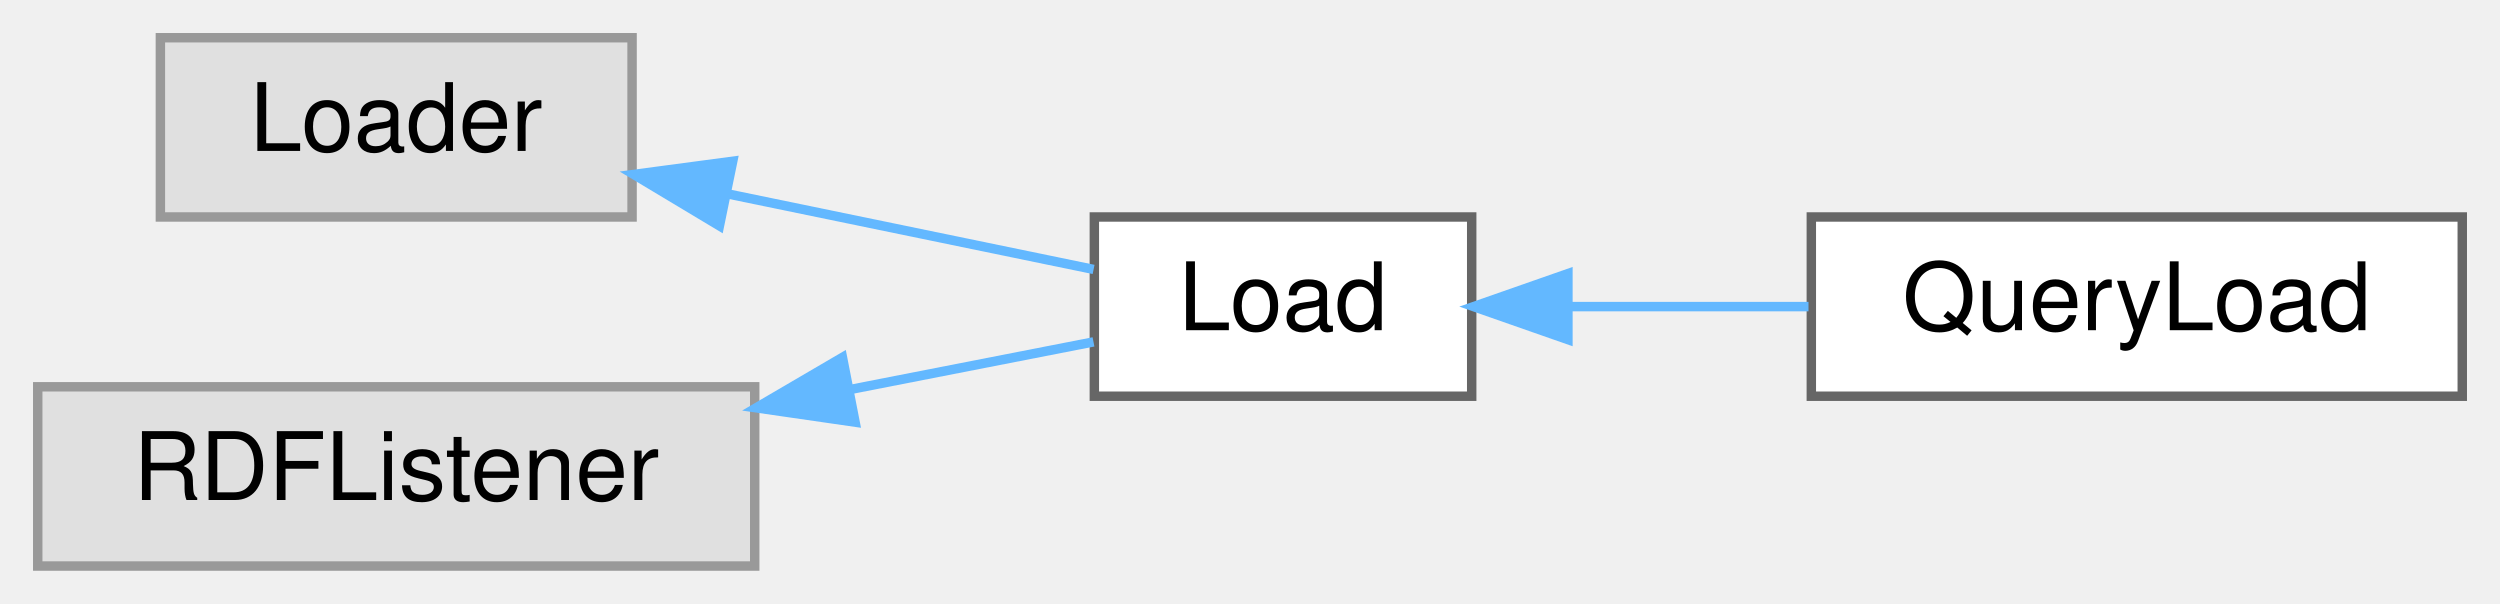
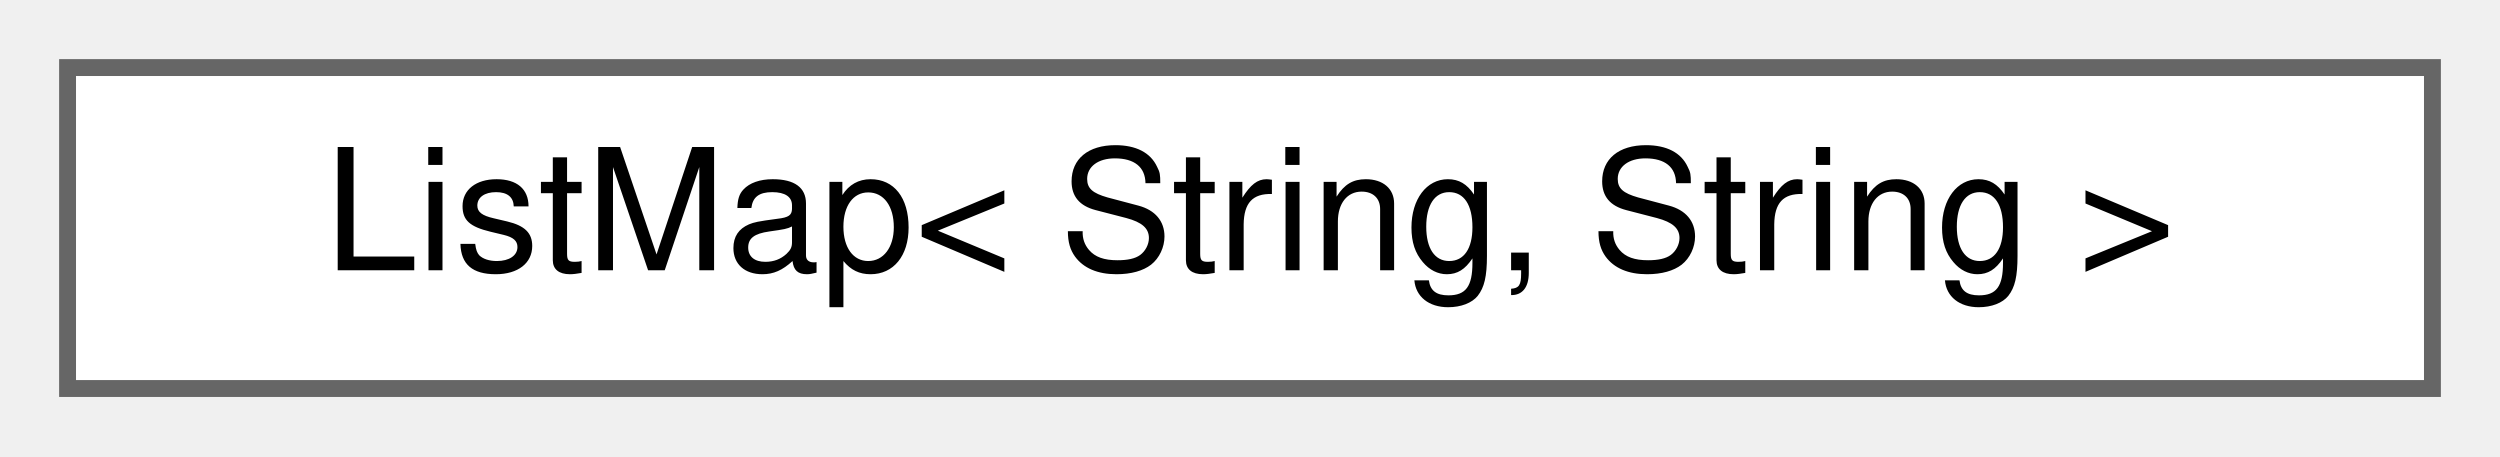
- <svg xmlns="http://www.w3.org/2000/svg" xmlns:xlink="http://www.w3.org/1999/xlink" width="265pt" height="64pt" viewBox="0.00 0.00 265.00 64.00">
-   <g id="graph0" class="graph" transform="scale(1 1) rotate(0) translate(4 60)">
+ <svg xmlns="http://www.w3.org/2000/svg" xmlns:xlink="http://www.w3.org/1999/xlink" width="148pt" height="27pt" viewBox="0.00 0.00 148.00 27.00">
+   <g id="graph0" class="graph" transform="scale(1 1) rotate(0) translate(4 23)">
    <g id="Node000000" class="node">
      <g id="a_Node000000">
-         <a xlink:title=" ">
-           <polygon fill="#e0e0e0" stroke="#999999" points="63,-56 13,-56 13,-37 63,-37 63,-56" />
-           <text text-anchor="middle" x="38" y="-44" font-family="Helvetica,sans-Serif" font-size="10.00">Loader</text>
-         </a>
-       </g>
-     </g>
-     <g id="Node000001" class="node">
-       <g id="a_Node000001">
-         <a xlink:href="classfr_1_1inria_1_1corese_1_1core_1_1load_1_1Load.html" target="_top" xlink:title="Translate an RDF/XML document into a Graph use ARP.">
-           <polygon fill="white" stroke="#666666" points="152,-37 112,-37 112,-18 152,-18 152,-37" />
-           <text text-anchor="middle" x="132" y="-25" font-family="Helvetica,sans-Serif" font-size="10.00">Load</text>
-         </a>
-       </g>
-     </g>
-     <g id="edge425_Node000000_Node000001" class="edge">
-       <g id="a_edge425_Node000000_Node000001">
-         <a xlink:title=" ">
-           <path fill="none" stroke="#63b8ff" d="M73.27,-39.42C86.34,-36.72 100.76,-33.74 111.92,-31.44" />
-           <polygon fill="#63b8ff" stroke="#63b8ff" points="72.26,-36.06 63.17,-41.51 73.67,-42.91 72.26,-36.06" />
-         </a>
-       </g>
-     </g>
-     <g id="Node000002" class="node">
-       <g id="a_Node000002">
-         <a xlink:href="classfr_1_1inria_1_1corese_1_1core_1_1load_1_1QueryLoad.html" target="_top" xlink:title=" ">
-           <polygon fill="white" stroke="#666666" points="257,-37 188,-37 188,-18 257,-18 257,-37" />
-           <text text-anchor="middle" x="222.5" y="-25" font-family="Helvetica,sans-Serif" font-size="10.00">QueryLoad</text>
-         </a>
-       </g>
-     </g>
-     <g id="edge426_Node000001_Node000002" class="edge">
-       <g id="a_edge426_Node000001_Node000002">
-         <a xlink:title=" ">
-           <path fill="none" stroke="#63b8ff" d="M162.34,-27.5C170.46,-27.5 179.34,-27.5 187.7,-27.5" />
-           <polygon fill="#63b8ff" stroke="#63b8ff" points="162.2,-24 152.2,-27.5 162.2,-31 162.2,-24" />
-         </a>
-       </g>
-     </g>
-     <g id="Node000003" class="node">
-       <g id="a_Node000003">
-         <a xlink:title=" ">
-           <polygon fill="#e0e0e0" stroke="#999999" points="76,-19 0,-19 0,0 76,0 76,-19" />
-           <text text-anchor="middle" x="38" y="-7" font-family="Helvetica,sans-Serif" font-size="10.00">RDFListener</text>
-         </a>
-       </g>
-     </g>
-     <g id="edge427_Node000003_Node000001" class="edge">
-       <g id="a_edge427_Node000003_Node000001">
-         <a xlink:title=" ">
-           <path fill="none" stroke="#63b8ff" d="M86.05,-18.7C95.21,-20.5 104.31,-22.28 111.91,-23.76" />
-           <polygon fill="#63b8ff" stroke="#63b8ff" points="86.64,-15.25 76.15,-16.77 85.3,-22.12 86.64,-15.25" />
+         <a xlink:href="classfr_1_1inria_1_1corese_1_1core_1_1print_1_1rdfc10_1_1ListMap.html" target="_top" xlink:title=" ">
+           <polygon fill="white" stroke="#666666" points="140,-19 0,-19 0,0 140,0 140,-19" />
+           <text text-anchor="middle" x="70" y="-7" font-family="Helvetica,sans-Serif" font-size="10.00">ListMap&lt; String, String &gt;</text>
        </a>
      </g>
    </g>
  </g>
</svg>
